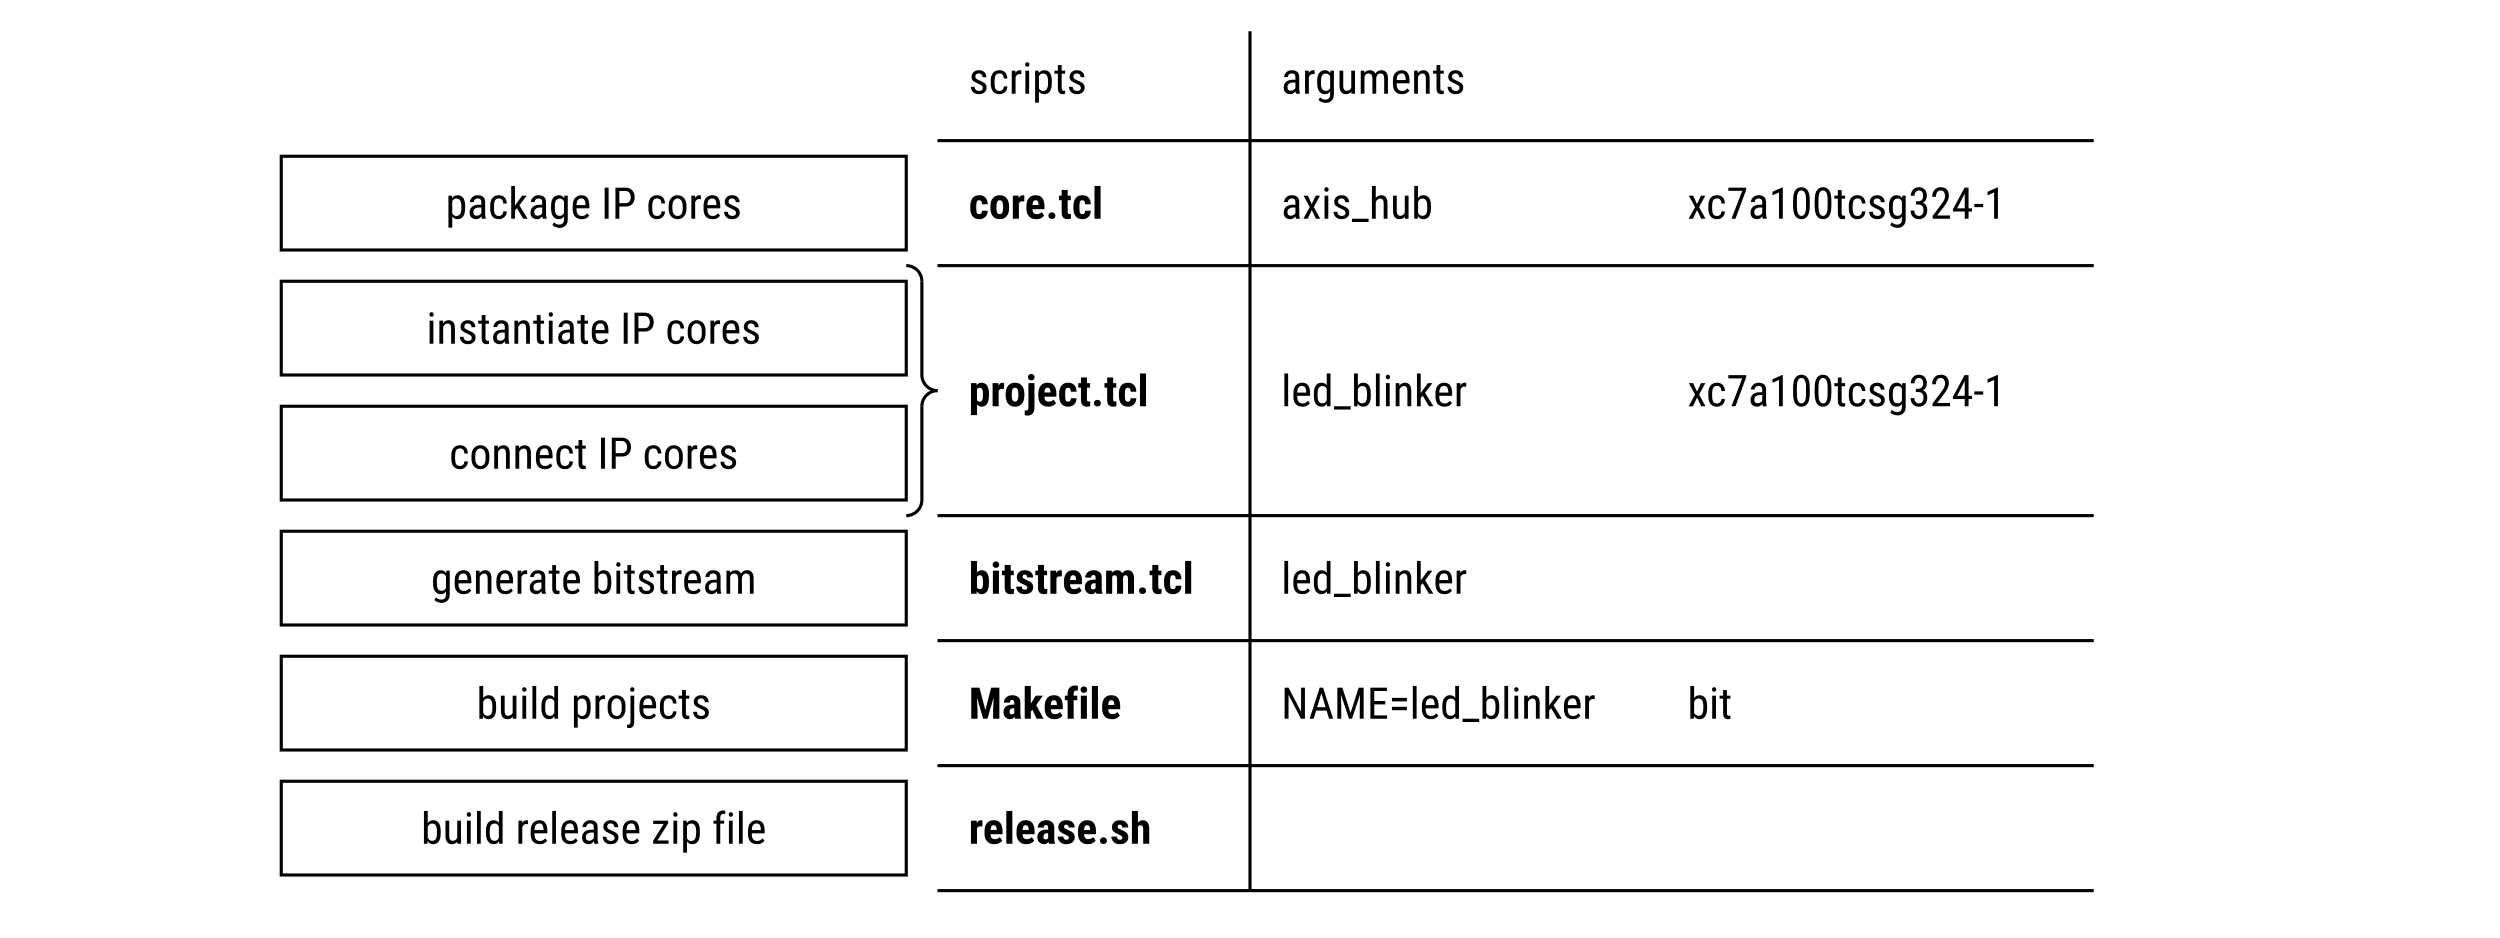
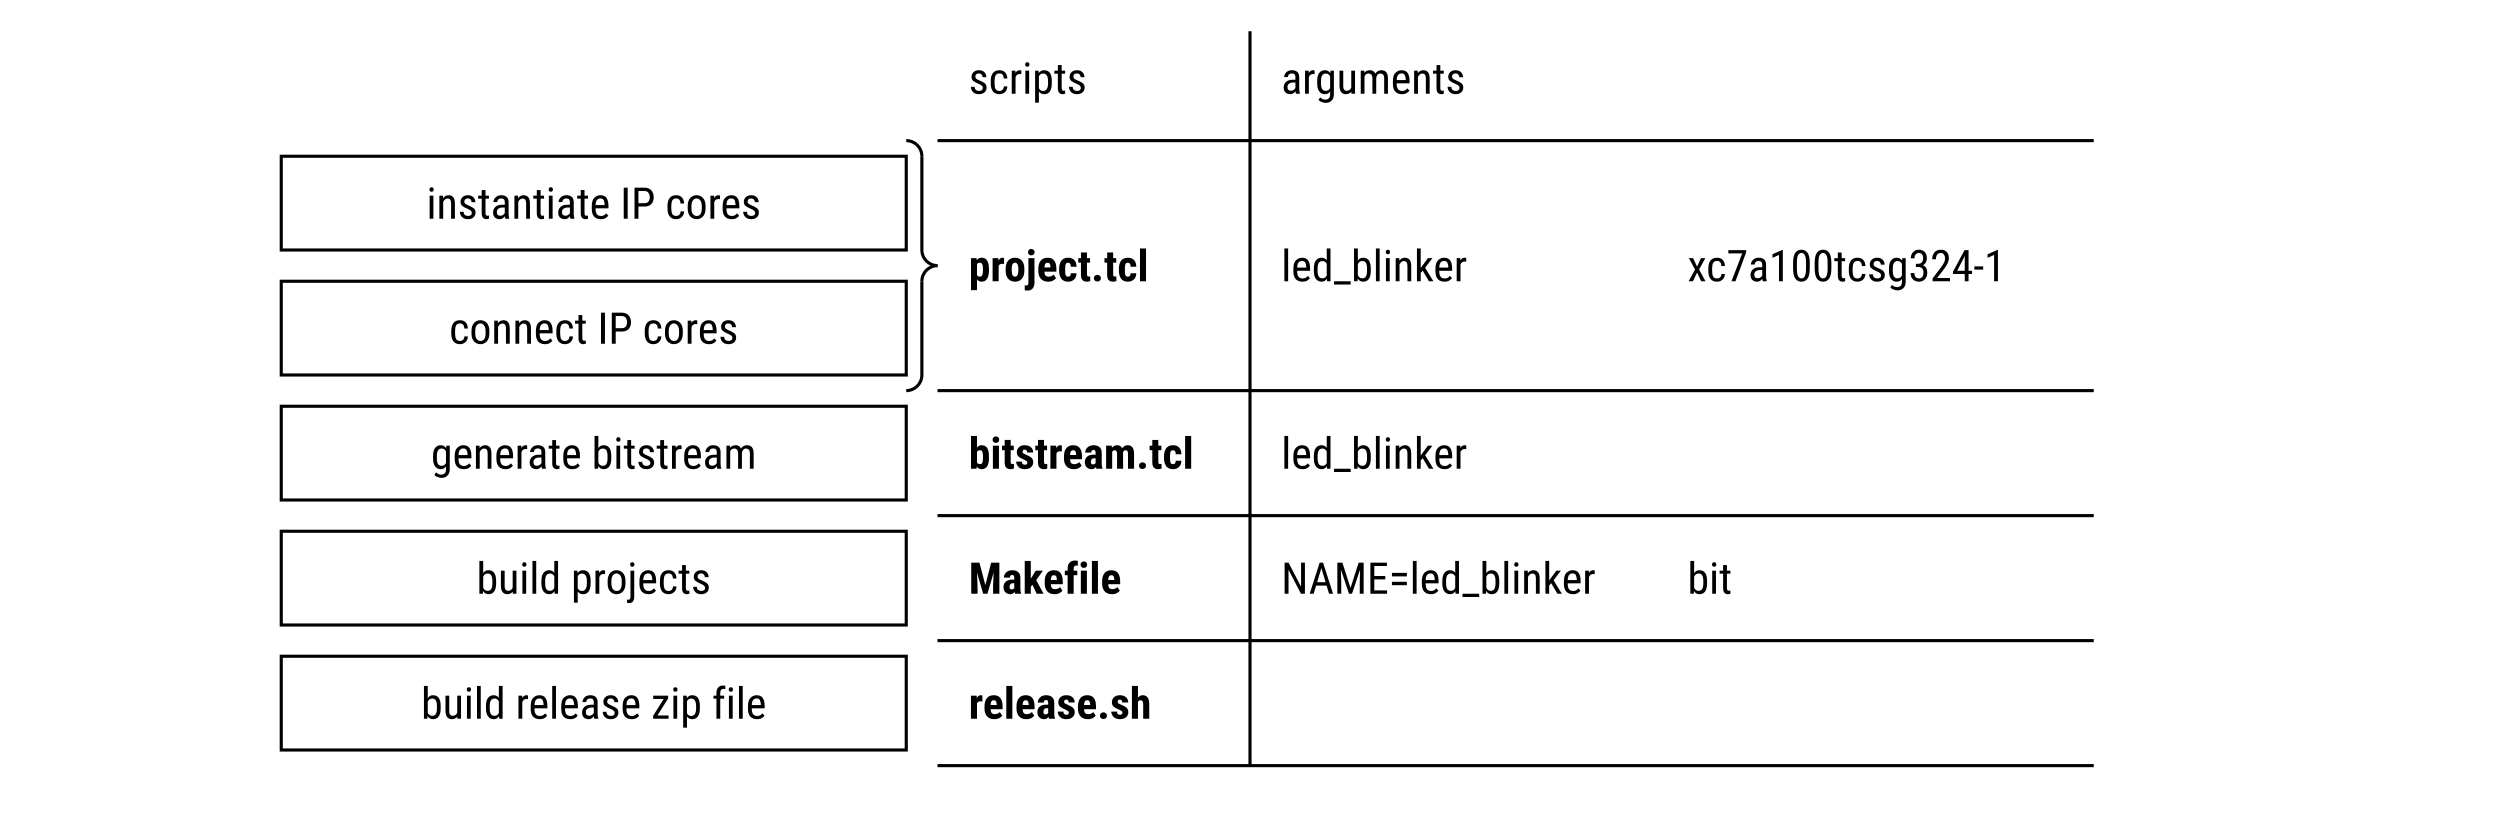
- <svg xmlns="http://www.w3.org/2000/svg" width="800" height="300" version="1.1">
-   <path d="m300 45h370" fill="none" stroke="#000000" stroke-width="1px" />
+ <svg xmlns="http://www.w3.org/2000/svg" width="800" height="260" version="1.1">
  <text x="260" y="125" fill="#000000" font-family="Roboto Condensed" font-size="14px" style="line-height:1.25" />
  <rect x="90" y="50" width="200" height="30" fill="none" stroke="#000000" />
-   <text x="190" y="70" fill="#000000" font-family="Roboto Condensed" font-size="14px" text-align="center" text-anchor="middle" style="line-height:1.25">
-     <tspan>package IP cores</tspan>
-   </text>
  <rect x="90" y="90" width="200" height="30" fill="none" stroke="#000000" />
  <rect x="90" y="130" width="200" height="30" fill="none" stroke="#000000" />
  <rect x="90" y="170" width="200" height="30" fill="none" stroke="#000000" />
  <rect x="90" y="210" width="200" height="30" fill="none" stroke="#000000" />
-   <rect x="90" y="250" width="200" height="30" fill="none" stroke="#000000" />
-   <text x="190" y="110" fill="#000000" font-family="Roboto Condensed" font-size="14px" text-align="center" text-anchor="middle" style="line-height:1.25">
+   <text x="190" y="70" fill="#000000" font-family="Roboto Condensed" font-size="14px" text-align="center" text-anchor="middle" style="line-height:1.25">
    <tspan>instantiate IP cores</tspan>
  </text>
-   <text x="190" y="150" fill="#000000" font-family="Roboto Condensed" font-size="14px" text-align="center" text-anchor="middle" style="line-height:1.25">
+   <text x="190" y="110" fill="#000000" font-family="Roboto Condensed" font-size="14px" text-align="center" text-anchor="middle" style="line-height:1.25">
    <tspan>connect IP cores</tspan>
  </text>
-   <text x="190" y="190" fill="#000000" font-family="Roboto Condensed" font-size="14px" text-align="center" text-anchor="middle" style="line-height:1.25">
+   <text x="190" y="150" fill="#000000" font-family="Roboto Condensed" font-size="14px" text-align="center" text-anchor="middle" style="line-height:1.25">
    <tspan>generate bitstream</tspan>
  </text>
-   <text x="190" y="230" fill="#000000" font-family="Roboto Condensed" font-size="14px" text-align="center" text-anchor="middle" style="line-height:1.25">
+   <text x="190" y="190" fill="#000000" font-family="Roboto Condensed" font-size="14px" text-align="center" text-anchor="middle" style="line-height:1.25">
    <tspan>build projects</tspan>
  </text>
-   <text x="190" y="270" fill="#000000" font-family="Roboto Condensed" font-size="14px" text-align="center" text-anchor="middle" style="line-height:1.25">
+   <text x="190" y="230" fill="#000000" font-family="Roboto Condensed" font-size="14px" text-align="center" text-anchor="middle" style="line-height:1.25">
    <tspan>build release zip file</tspan>
  </text>
  <text x="310" y="30" fill="#000000" font-family="Roboto Condensed" font-size="14px" style="line-height:1.25">
    <tspan>scripts</tspan>
  </text>
-   <text x="310" y="70" fill="#000000" font-family="Roboto Condensed" font-size="14px" font-weight="bold" style="line-height:1.25">
-     <tspan font-weight="bold">core.tcl</tspan>
-   </text>
-   <text x="310" y="130" fill="#000000" font-family="Roboto Condensed" font-size="14px" font-weight="bold" style="line-height:1.25">
+   <text x="310" y="90" fill="#000000" font-family="Roboto Condensed" font-size="14px" font-weight="bold" style="line-height:1.25">
    <tspan font-weight="bold">project.tcl</tspan>
  </text>
-   <text x="310" y="190" fill="#000000" font-family="Roboto Condensed" font-size="14px" font-weight="bold" style="line-height:1.25">
+   <text x="310" y="150" fill="#000000" font-family="Roboto Condensed" font-size="14px" font-weight="bold" style="line-height:1.25">
    <tspan font-weight="bold">bitstream.tcl</tspan>
  </text>
-   <text x="310" y="230" fill="#000000" font-family="Roboto Condensed" font-size="14px" font-weight="bold" style="line-height:1.25">
+   <text x="310" y="190" fill="#000000" font-family="Roboto Condensed" font-size="14px" font-weight="bold" style="line-height:1.25">
    <tspan font-weight="bold">Makefile</tspan>
  </text>
-   <text x="310" y="270" fill="#000000" font-family="Roboto Condensed" font-size="14px" font-weight="bold" style="line-height:1.25">
+   <text x="310" y="230" fill="#000000" font-family="Roboto Condensed" font-size="14px" font-weight="bold" style="line-height:1.25">
    <tspan font-weight="bold">release.sh</tspan>
  </text>
  <text x="410" y="30" fill="#000000" font-family="Roboto Condensed" font-size="14px" style="line-height:1.25">
    <tspan>arguments</tspan>
  </text>
-   <text x="410" y="70" fill="#000000" font-family="Roboto Condensed" font-size="14px" style="line-height:1.25">
-     <tspan>axis_hub</tspan>
+   <text x="410" y="90" fill="#000000" font-family="Roboto Condensed" font-size="14px" style="line-height:1.25">
+     <tspan>led_blinker</tspan>
  </text>
-   <text x="410" y="130" fill="#000000" font-family="Roboto Condensed" font-size="14px" style="line-height:1.25">
+   <text x="410" y="150" fill="#000000" font-family="Roboto Condensed" font-size="14px" style="line-height:1.25">
    <tspan>led_blinker</tspan>
  </text>
  <text x="410" y="190" fill="#000000" font-family="Roboto Condensed" font-size="14px" style="line-height:1.25">
-     <tspan>led_blinker</tspan>
-   </text>
-   <text x="410" y="230" fill="#000000" font-family="Roboto Condensed" font-size="14px" style="line-height:1.25">
    <tspan>NAME=led_blinker</tspan>
  </text>
-   <text x="540" y="70" fill="#000000" font-family="Roboto Condensed" font-size="14px" style="line-height:1.25">
+   <text x="540" y="90" fill="#000000" font-family="Roboto Condensed" font-size="14px" style="line-height:1.25">
    <tspan>xc7a100tcsg324-1</tspan>
  </text>
-   <text x="540" y="130" fill="#000000" font-family="Roboto Condensed" font-size="14px" style="line-height:1.25">
-     <tspan>xc7a100tcsg324-1</tspan>
-   </text>
-   <text x="540" y="230" fill="#000000" font-family="Roboto Condensed" font-size="14px" style="line-height:1.25">
+   <text x="540" y="190" fill="#000000" font-family="Roboto Condensed" font-size="14px" style="line-height:1.25">
    <tspan>bit</tspan>
  </text>
-   <path d="m290 85a5 5 0 0 1 5 5" fill="none" stroke="#000000" />
-   <path d="m300 125a5 5 0 0 0-5 5" fill="none" stroke="#000000" />
-   <path d="m300 125a5 5 0 0 1-5-5" fill="none" stroke="#000000" />
-   <path d="m295 130v30" fill="none" stroke="#000000" stroke-width="1px" />
+   <path d="m290 45a5 5 0 0 1 5 5" fill="none" stroke="#000000" />
+   <path d="m300 85a5 5 0 0 0-5 5" fill="none" stroke="#000000" />
+   <path d="m300 85a5 5 0 0 1-5-5" fill="none" stroke="#000000" />
  <path d="m295 90v30" fill="none" stroke="#000000" stroke-width="1px" />
-   <path d="m290 165a5 5 0 0 0 5-5" fill="none" stroke="#000000" />
-   <path d="m300 85h370" fill="none" stroke="#000000" stroke-width="1px" />
+   <path d="m295 50v30" fill="none" stroke="#000000" stroke-width="1px" />
+   <path d="m290 125a5 5 0 0 0 5-5" fill="none" stroke="#000000" />
+   <path d="m300 45h370" fill="none" stroke="#000000" stroke-width="1px" />
+   <path d="m300 125h370" fill="none" stroke="#000000" stroke-width="1px" />
  <path d="m300 165h370" fill="none" stroke="#000000" stroke-width="1px" />
  <path d="m300 205h370" fill="none" stroke="#000000" stroke-width="1px" />
  <path d="m300 245h370" fill="none" stroke="#000000" stroke-width="1px" />
-   <path d="m300 285h370" fill="none" stroke="#000000" stroke-width="1px" />
-   <path d="m400 10v275" fill="none" stroke="#000000" stroke-width="1px" />
+   <path d="m400 10v235" fill="none" stroke="#000000" stroke-width="1px" />
</svg>
